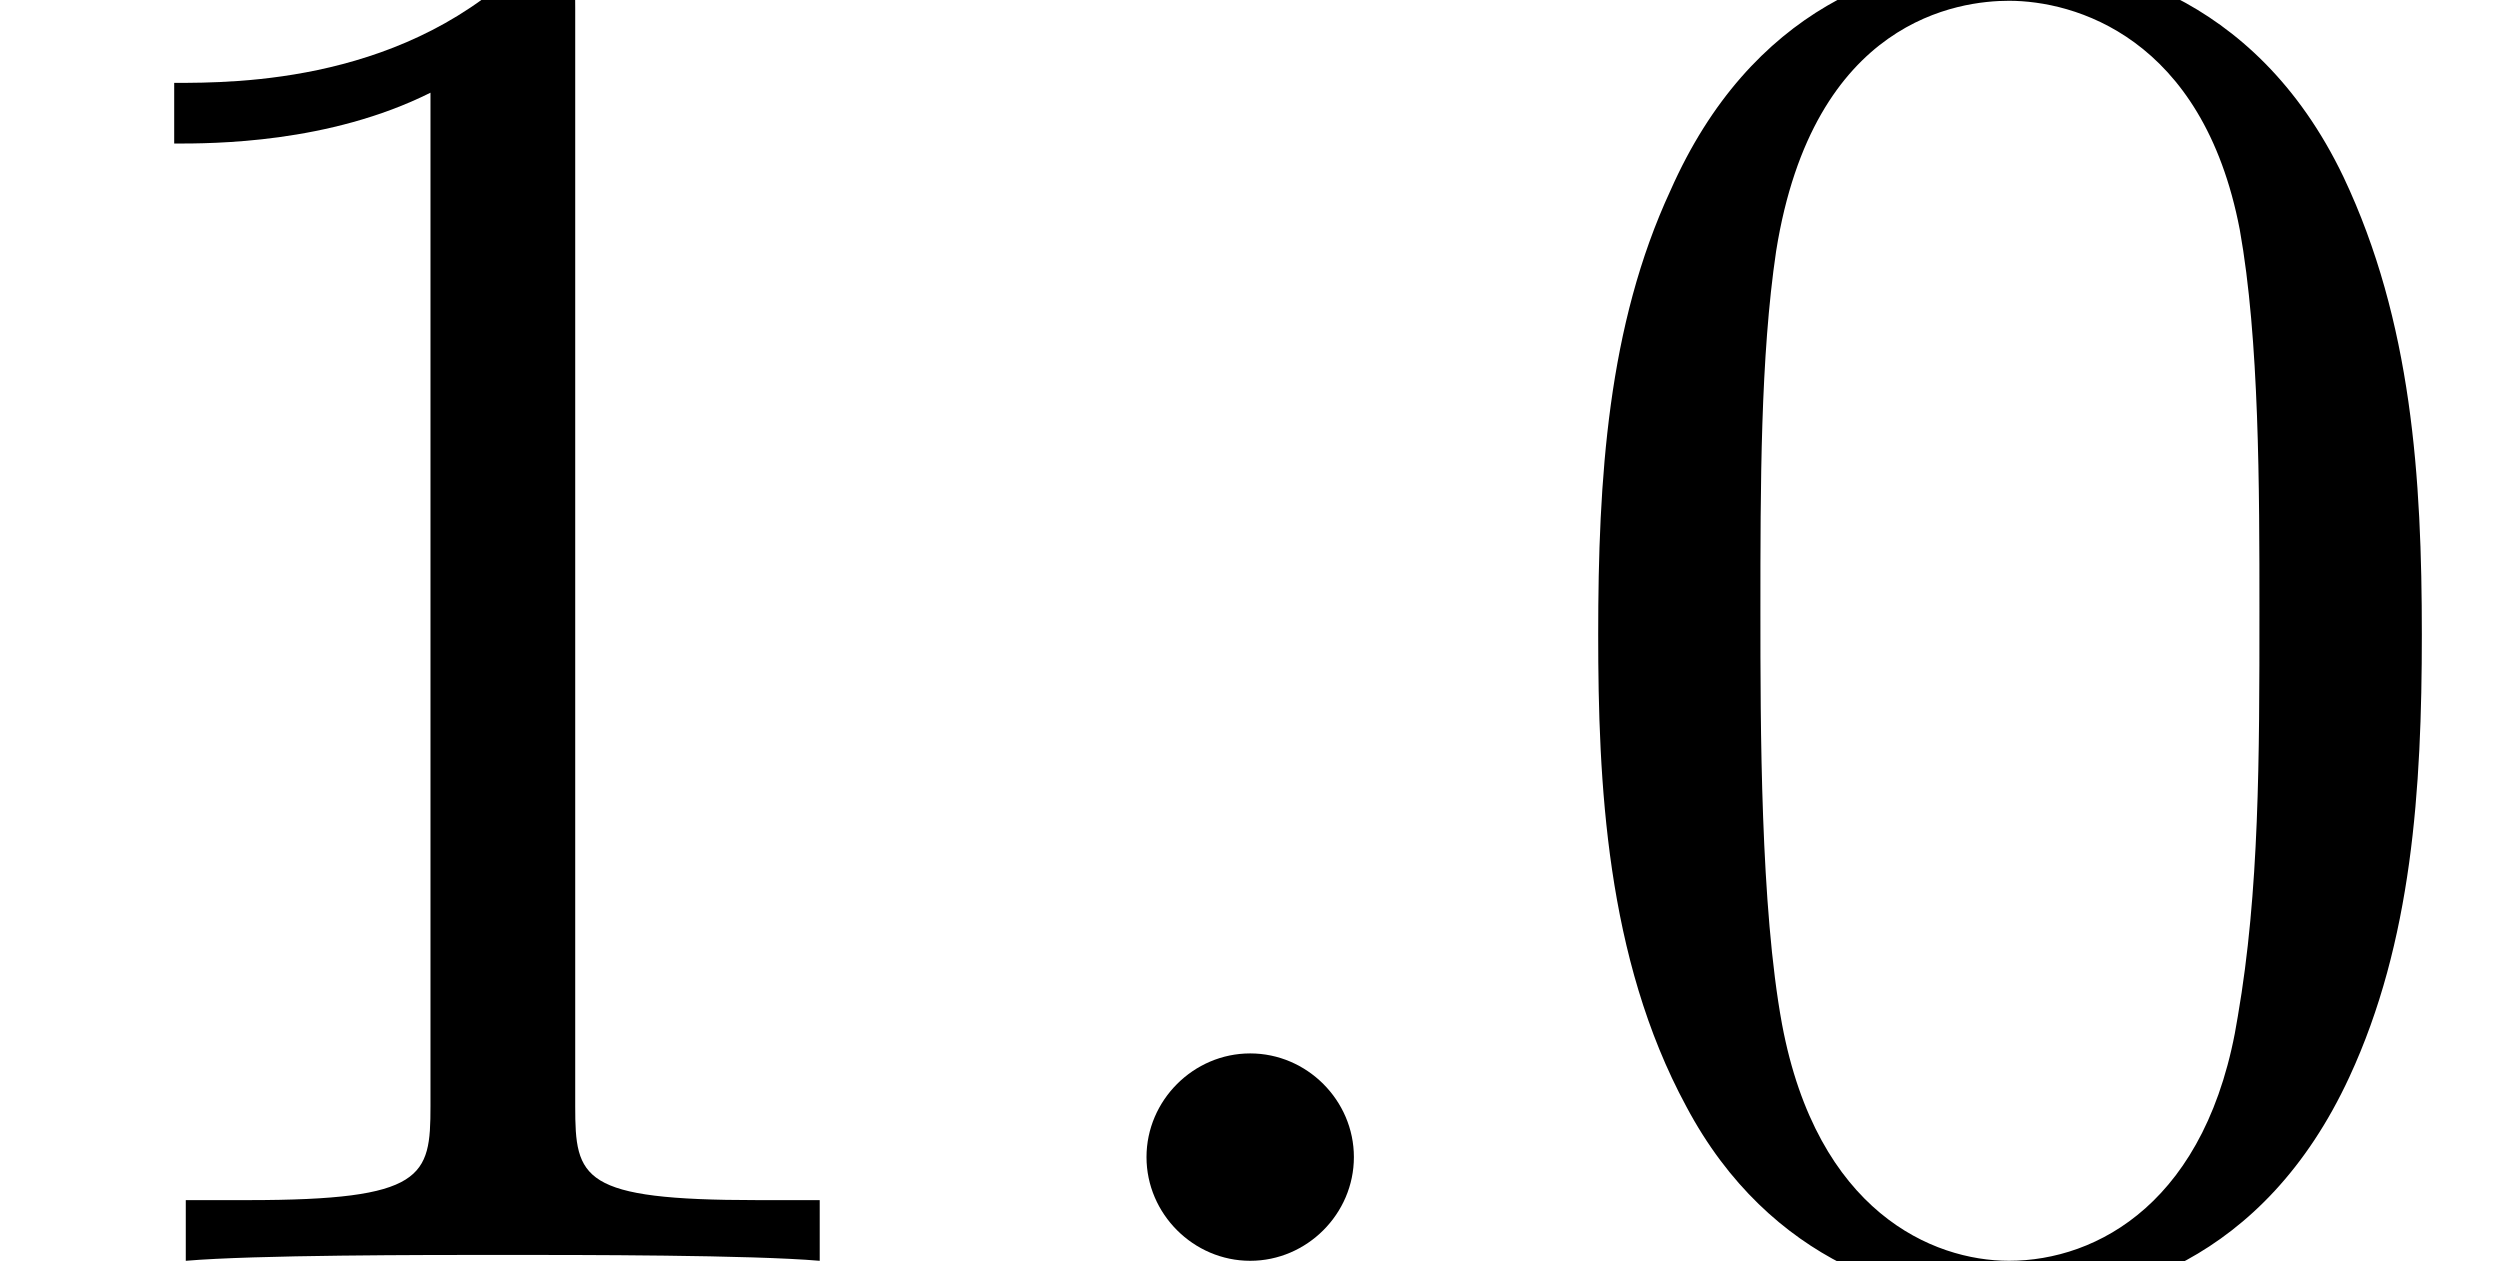
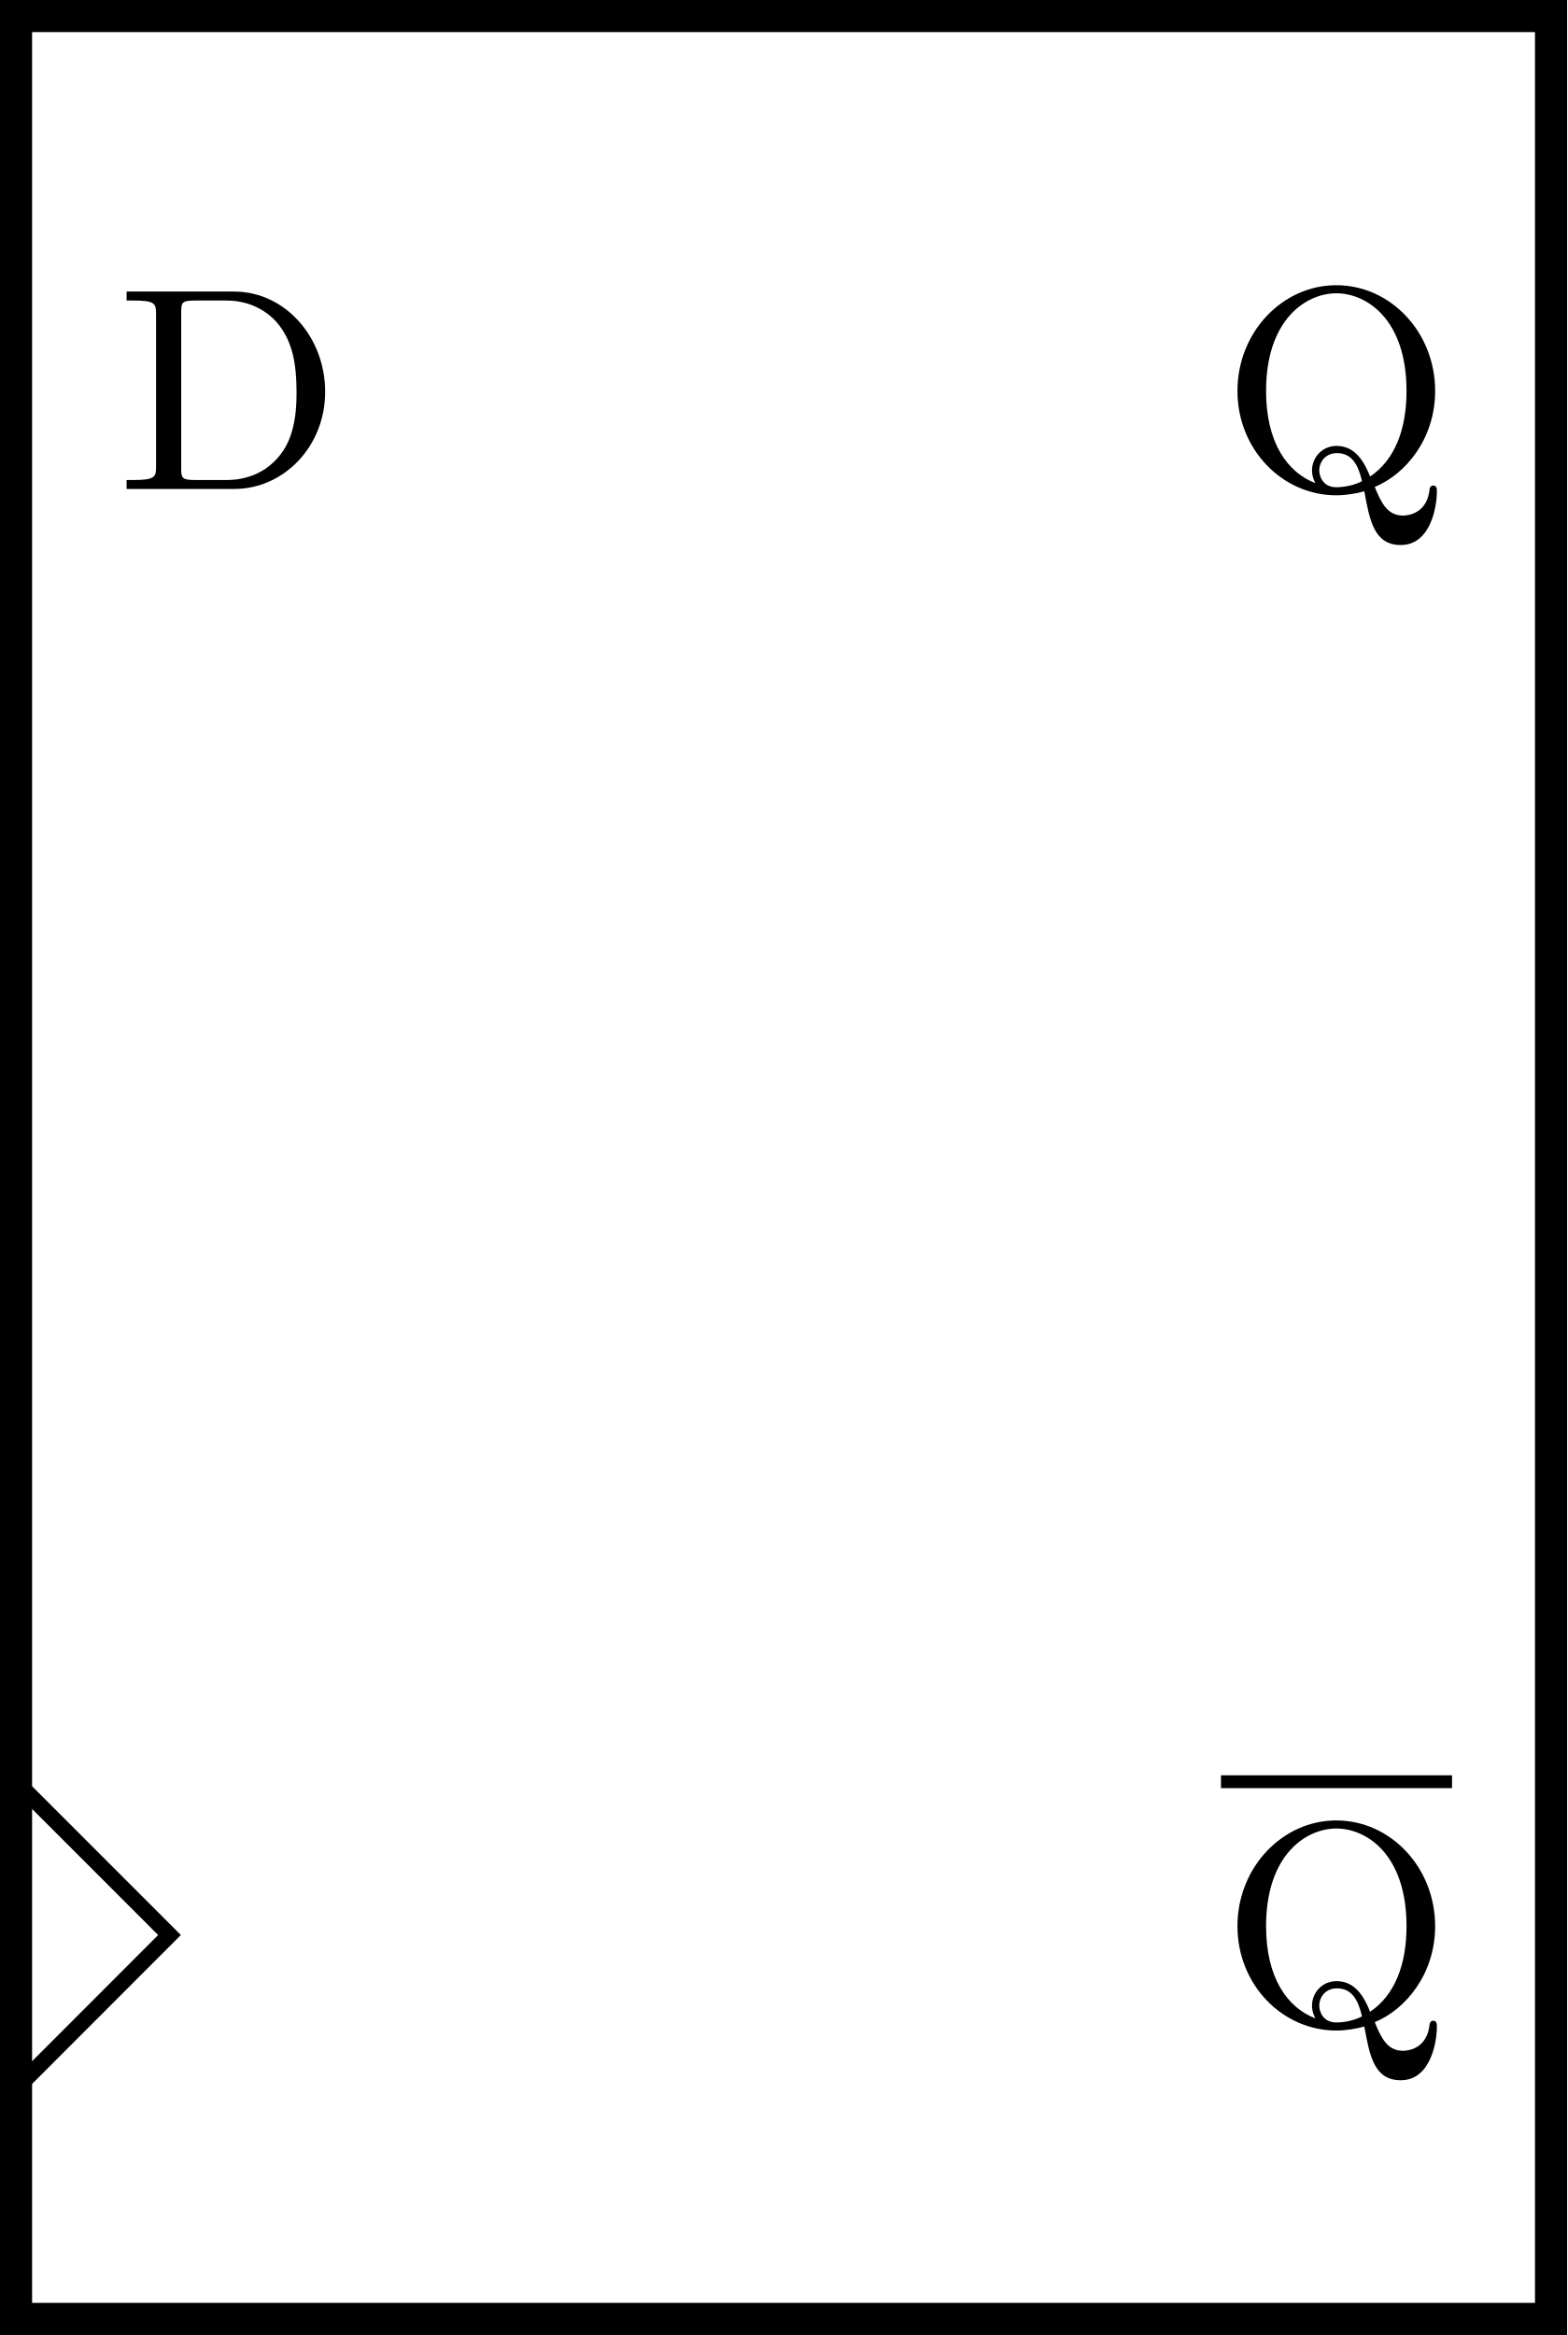
- <svg xmlns="http://www.w3.org/2000/svg" xmlns:xlink="http://www.w3.org/1999/xlink" version="1.1" width="12.73pt" height="6.42pt" viewBox="-72 -72 12.73 6.42">
+ <svg xmlns="http://www.w3.org/2000/svg" xmlns:xlink="http://www.w3.org/1999/xlink" version="1.1" width="38.895pt" height="57.946pt" viewBox="-72 -72 38.895 57.946">
  <defs>
-     <path id="g0-46" d="M1.913-.528C1.913-.817 1.674-1.056 1.385-1.056S.857-.817 .857-.528S1.096 0 1.385 0S1.913-.239 1.913-.528Z" />
-     <path id="g0-48" d="M4.583-3.188C4.583-3.985 4.533-4.782 4.184-5.519C3.726-6.476 2.909-6.635 2.491-6.635C1.893-6.635 1.166-6.376 .757-5.45C.438-4.762 .389-3.985 .389-3.188C.389-2.441 .428-1.544 .837-.787C1.265 .02 1.993 .219 2.481 .219C3.019 .219 3.776 .01 4.214-.936C4.533-1.624 4.583-2.401 4.583-3.188ZM2.481 0C2.092 0 1.504-.249 1.325-1.205C1.215-1.803 1.215-2.72 1.215-3.308C1.215-3.945 1.215-4.603 1.295-5.141C1.484-6.326 2.232-6.416 2.481-6.416C2.809-6.416 3.467-6.237 3.656-5.25C3.756-4.692 3.756-3.935 3.756-3.308C3.756-2.56 3.756-1.883 3.646-1.245C3.497-.299 2.929 0 2.481 0Z" />
-     <path id="g0-49" d="M2.929-6.376C2.929-6.615 2.929-6.635 2.7-6.635C2.082-5.998 1.205-5.998 .887-5.998V-5.689C1.086-5.689 1.674-5.689 2.192-5.948V-.787C2.192-.428 2.162-.309 1.265-.309H.946V0C1.295-.03 2.162-.03 2.56-.03S3.826-.03 4.174 0V-.309H3.856C2.959-.309 2.929-.418 2.929-.787V-6.376Z" />
+     <path id="g0-68" d="M.565-5.846C1.255-5.846 1.273-5.747 1.273-5.416V-.708C1.273-.377 1.255-.278 .565-.278H.359V0H3.694C5.245 0 6.519-1.327 6.519-3.013C6.519-4.716 5.272-6.124 3.694-6.124H.359V-5.846H.565ZM2.493-.278C2.071-.278 2.053-.341 2.053-.646V-5.478C2.053-5.783 2.071-5.846 2.493-5.846H3.452C4.322-5.846 4.86-5.389 5.102-5.066C5.496-4.546 5.631-3.9 5.631-3.013C5.631-2.645 5.631-1.704 5.138-1.076C4.671-.466 4.026-.278 3.461-.278H2.493Z" />
+     <path id="g0-81" d="M4.77-.063C5.73-.457 6.644-1.56 6.644-3.04C6.644-4.869 5.254-6.321 3.578-6.321S.511-4.86 .511-3.04S1.91 .197 3.578 .197C3.891 .197 4.232 .134 4.447 .072C4.609 .959 4.743 1.739 5.577 1.739C6.51 1.739 6.698 .538 6.698 .081C6.698 0 6.698-.108 6.581-.108C6.519-.108 6.483-.054 6.474-.009C6.402 .771 5.792 .825 5.649 .825C5.165 .825 4.976 .439 4.77-.063ZM2.932-.179C2.062-.511 1.399-1.435 1.399-3.04C1.399-5.263 2.645-6.07 3.578-6.07S5.756-5.272 5.756-3.04C5.756-1.856 5.398-.906 4.627-.386C4.447-.834 4.169-1.336 3.587-1.336C3.147-1.336 2.824-.986 2.824-.574C2.824-.359 2.923-.188 2.932-.179ZM4.376-.242C4.116-.108 3.811-.054 3.578-.054C3.138-.054 3.049-.43 3.049-.574C3.049-.843 3.246-1.112 3.596-1.112C4.071-1.112 4.259-.735 4.376-.242Z" />
  </defs>
  <g id="page1">
-     <use x="-72" y="-65.58" xlink:href="#g0-49" />
-     <use x="-67.019" y="-65.58" xlink:href="#g0-46" />
-     <use x="-64.251" y="-65.58" xlink:href="#g0-48" />
+     <path d="M-33.504-71.602H-71.602V-14.453H-33.504Z" stroke="#000" fill="none" stroke-width=".797" />
+     <path d="M-71.602-27.789L-67.793-23.98L-71.602-20.168" stroke="#000" fill="none" stroke-width=".399" stroke-miterlimit="10" />
+     <rect x="18.551" y="-50.749" height=".398" width="7.168" transform="matrix(.8 0 0 .8 -56.5369 12.6554)" />
+     <g transform="matrix(.8 0 0 .8 -56.5369 12.6554)">
+       <use x="18.551" y="-43.028" xlink:href="#g0-81" />
+     </g>
+     <g transform="matrix(.8 0 0 .8 -83.9858 -25.4431)">
+       <use x="18.551" y="-43.028" xlink:href="#g0-68" />
+     </g>
+     <g transform="matrix(.8 0 0 .8 -56.5369 -25.4431)">
+       <use x="18.551" y="-43.028" xlink:href="#g0-81" />
+     </g>
  </g>
</svg>
